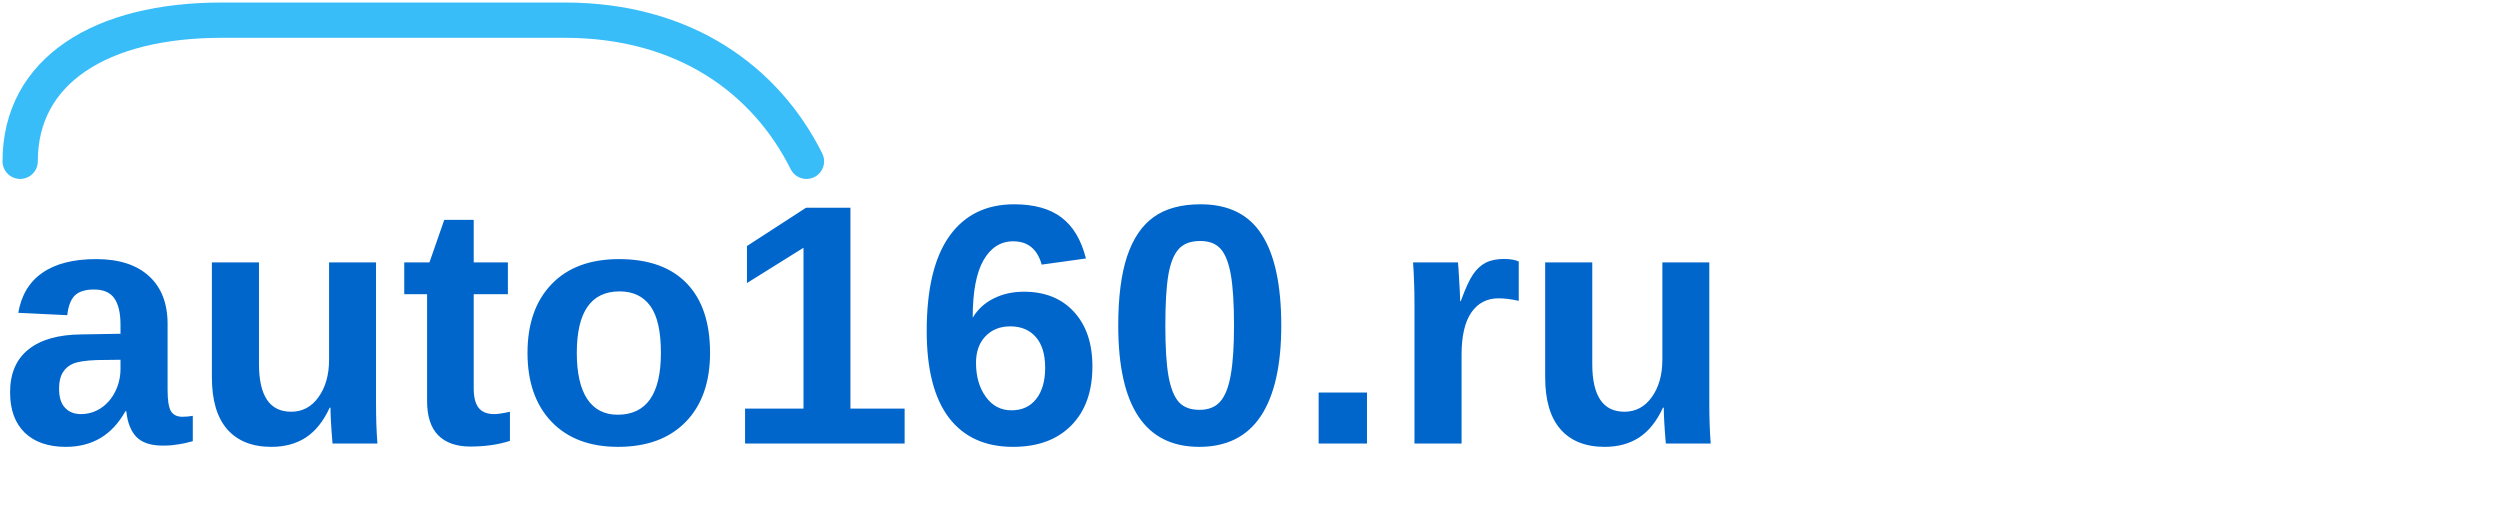
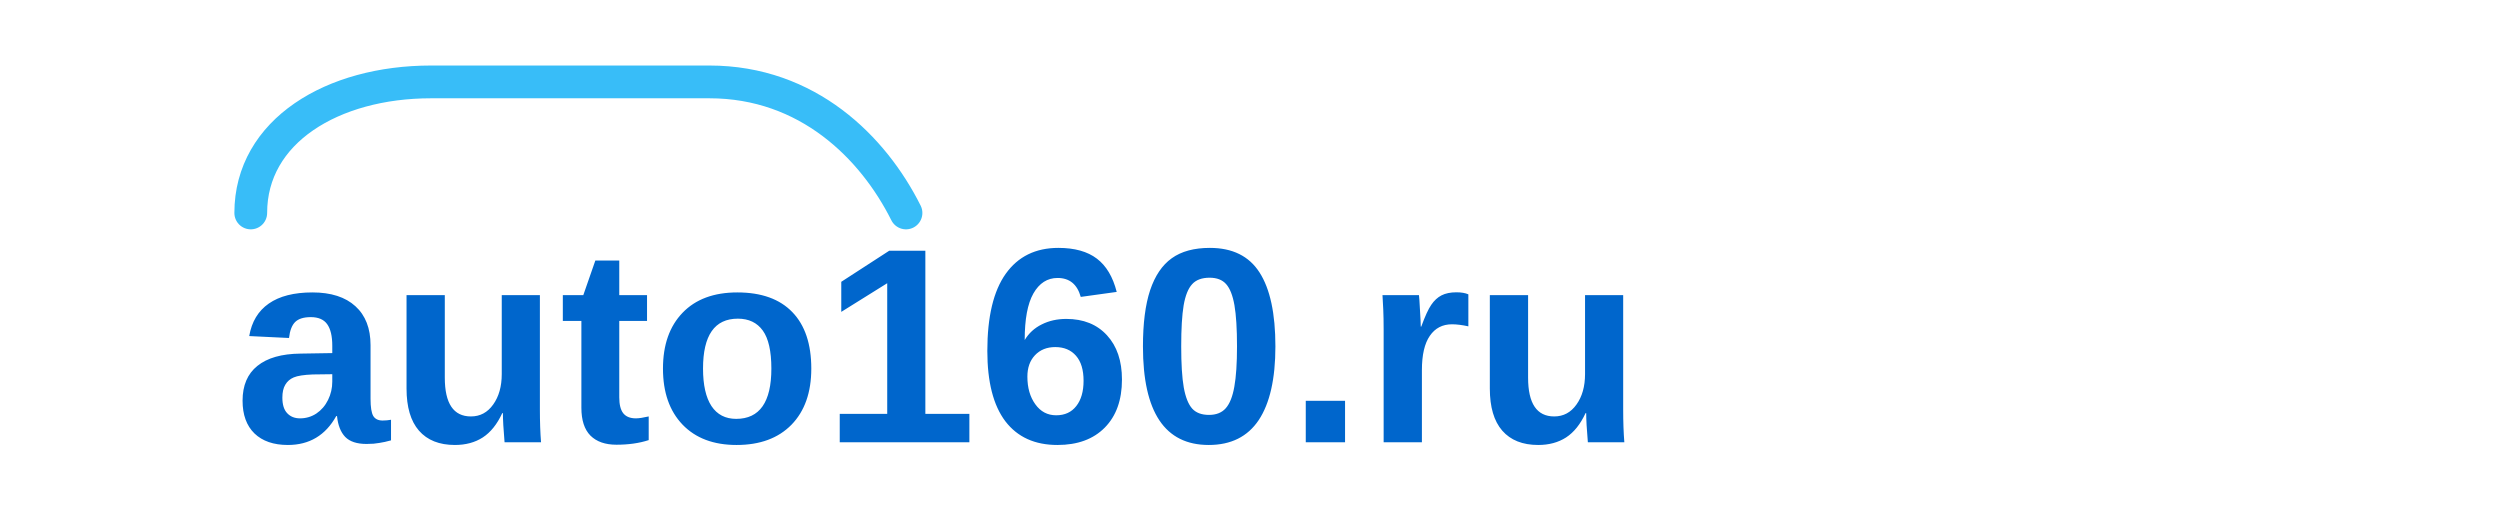
- <svg xmlns="http://www.w3.org/2000/svg" viewBox="0 0 248 52" role="img" aria-label="auto160.ru">
-   <path d="M2 16 C2 7 10 2 22 2 L36 2 L56 2 C68 2 76 8 80 16" fill="none" stroke="#38bdf8" stroke-width="3.5" stroke-linecap="round" stroke-linejoin="round" />
-   <text x="0" y="44" font-family="Arial, Helvetica, sans-serif" font-size="34" font-weight="800" fill="#0066CC">auto160.ru</text>
+ <svg xmlns="http://www.w3.org/2000/svg" viewBox="-4 -8 256 64" width="248" height="52" role="img" aria-hidden="true" focusable="false">
+   <path d="M2 18 C2 8 12 2 24 2 L38 2 L58 2 C70 2 78 10 82 18" fill="none" stroke="#38bdf8" stroke-width="4" stroke-linecap="round" stroke-linejoin="round" />
+   <text x="0" y="46" font-family="Arial, Helvetica, sans-serif" font-size="34" font-weight="800" fill="#0066CC">auto160.ru</text>
</svg>
